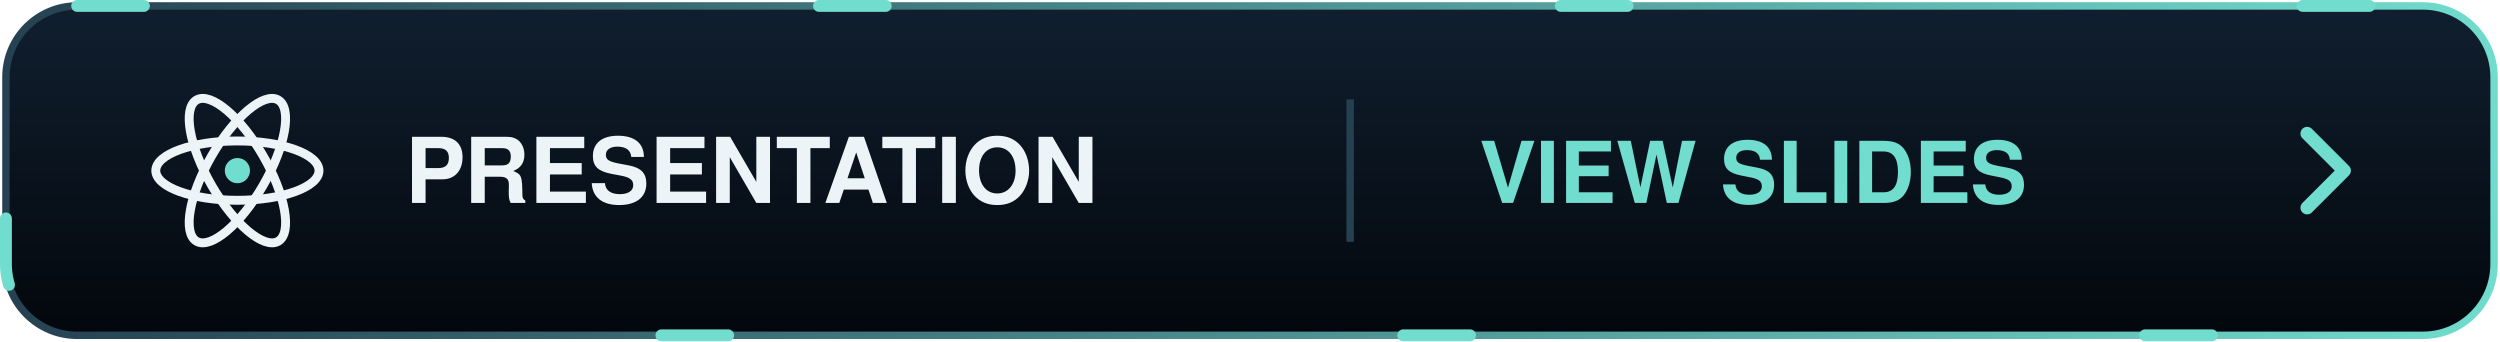
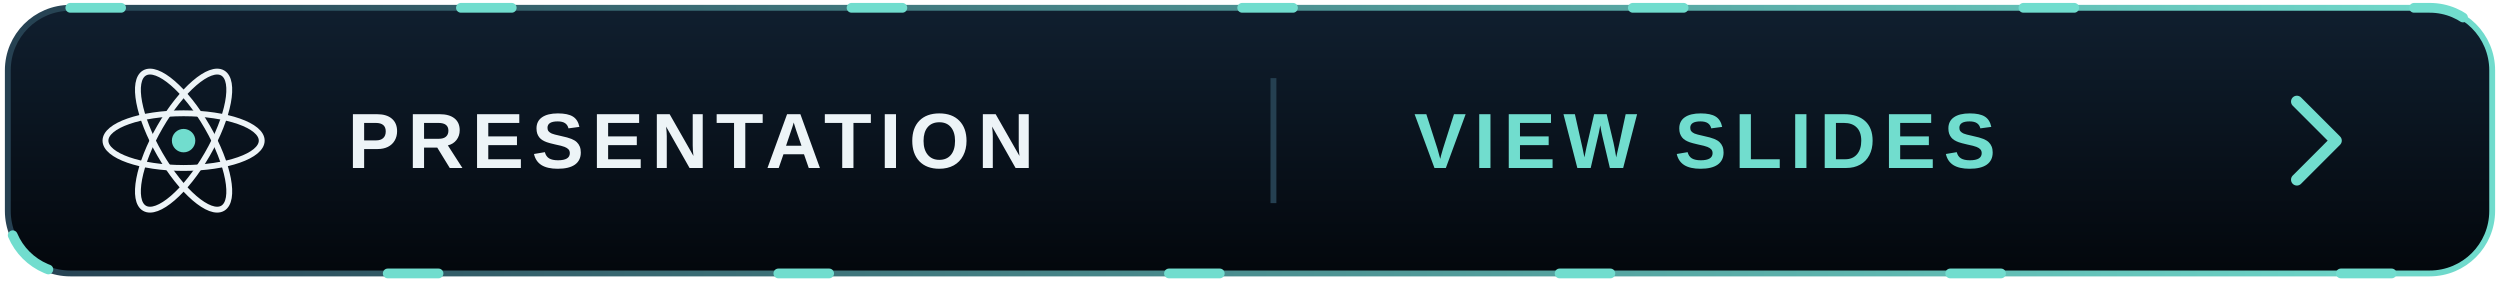
- <svg xmlns="http://www.w3.org/2000/svg" width="337" height="46" viewBox="0 0 337 46" role="img" aria-label="Presentation: View Slides">
+ <svg xmlns="http://www.w3.org/2000/svg" width="640" height="72" viewBox="0 0 640 72" role="img" aria-label="Presentation: View Slides">
  <defs>
-     <linearGradient id="bg" x2="0" y2="1">
-       <stop stop-color="#101f2f" />
-       <stop offset="1" stop-color="#03070c" />
+     <linearGradient id="background" x1="0%" y1="0%" x2="0%" y2="100%">
+       <stop offset="0%" stop-color="#101f2f" />
+       <stop offset="100%" stop-color="#03070c" />
    </linearGradient>
-     <linearGradient id="accent">
-       <stop stop-color="#254051" />
-       <stop offset="1" stop-color="#71ddce" />
+     <linearGradient id="border" x1="0%" y1="0%" x2="100%" y2="0%">
+       <stop offset="0%" stop-color="#254051" />
+       <stop offset="100%" stop-color="#71ddce" />
    </linearGradient>
  </defs>
-   <rect x=".8" y=".8" width="335.4" height="44.4" rx="9.6" fill="url(#bg)" stroke="url(#accent)" />
-   <g transform="translate(32 23)" fill="none" stroke="#edf4f7" stroke-width="1.2">
-     <ellipse rx="11" ry="4" />
-     <ellipse rx="11" ry="4" transform="rotate(60)" />
-     <ellipse rx="11" ry="4" transform="rotate(120)" />
-     <circle r="1.7" fill="#71ddce" stroke="none" />
+   <rect x="2" y="2" width="636" height="68" rx="16" fill="url(#background)" stroke="url(#border)" stroke-width="1.5" />
+   <rect x="2" y="2" width="636" height="68" rx="16" fill="none" stroke="#71ddce" stroke-width="2.5" stroke-linecap="round" pathLength="100" stroke-dasharray="13 87">
+     <animate attributeName="stroke-dashoffset" from="0" to="-100" dur="4s" repeatCount="indefinite" />
+   </rect>
+   <g transform="translate(47 36)">
+     <g fill="none" stroke="#edf4f7" stroke-width="1.5">
+       <ellipse rx="20" ry="7" />
+       <ellipse rx="20" ry="7" transform="rotate(60)" />
+       <ellipse rx="20" ry="7" transform="rotate(120)" />
+       <animateTransform attributeName="transform" type="rotate" from="0" to="360" dur="16s" repeatCount="indefinite" />
+     </g>
+     <circle r="3" fill="#71ddce" />
  </g>
-   <text x="54.6" y="27.36" fill="#edf4f7" font-family="Segoe UI,Helvetica,Arial,sans-serif" font-size="12.24" font-weight="700" textLength="110" lengthAdjust="spacing">PRESENTATION</text>
-   <path d="M182 13.4v19.2" stroke="#254051" />
-   <text x="199.4" y="27.36" fill="#71ddce" font-family="Segoe UI,Helvetica,Arial,sans-serif" font-size="11.48" font-weight="600" textLength="88" lengthAdjust="spacing">VIEW SLIDES</text>
-   <rect class="run" x=".8" y=".8" width="335.4" height="44.4" rx="9.6" fill="none" stroke="#71ddce" stroke-width="1.6" pathLength="100" stroke-dasharray="9 91" stroke-linecap="round" />
-   <path class="arrow" d="m311 18 5 5-5 5" fill="none" stroke="#71ddce" stroke-width="1.8" stroke-linecap="round" stroke-linejoin="round" />
-   <style>
-     @keyframes run {
-       to { stroke-dashoffset: -100; }
-     }
- 
-     @keyframes nudge {
-       0%, 100% {
-         transform: translateX(0);
-         opacity: .75;
-       }
-       50% {
-         transform: translateX(3px);
-         opacity: 1;
-       }
-     }
- 
-     .run {
-       animation: run 3.2s linear infinite;
-     }
- 
-     .arrow {
-       animation: nudge 1.4s ease-in-out infinite;
-     }
- 
-     @media (prefers-reduced-motion: reduce) {
-       .run, .arrow {
-         animation: none;
-       }
-     }
-   </style>
+   <text x="89" y="43" fill="#edf4f7" font-family="Segoe UI,Arial,Helvetica,sans-serif" font-size="20" font-weight="700" letter-spacing="2">PRESENTATION</text>
+   <path d="M326 20v32" stroke="#254051" stroke-width="1.5" />
+   <text x="362" y="43" fill="#71ddce" font-family="Segoe UI,Arial,Helvetica,sans-serif" font-size="20" font-weight="700" letter-spacing="2">VIEW SLIDES</text>
+   <g>
+     <path d="m588 26 10 10-10 10" fill="none" stroke="#71ddce" stroke-width="3" stroke-linecap="round" stroke-linejoin="round" />
+     <animateTransform attributeName="transform" type="translate" values="0 0;6 0;0 0" dur="1.6s" repeatCount="indefinite" />
+   </g>
</svg>
